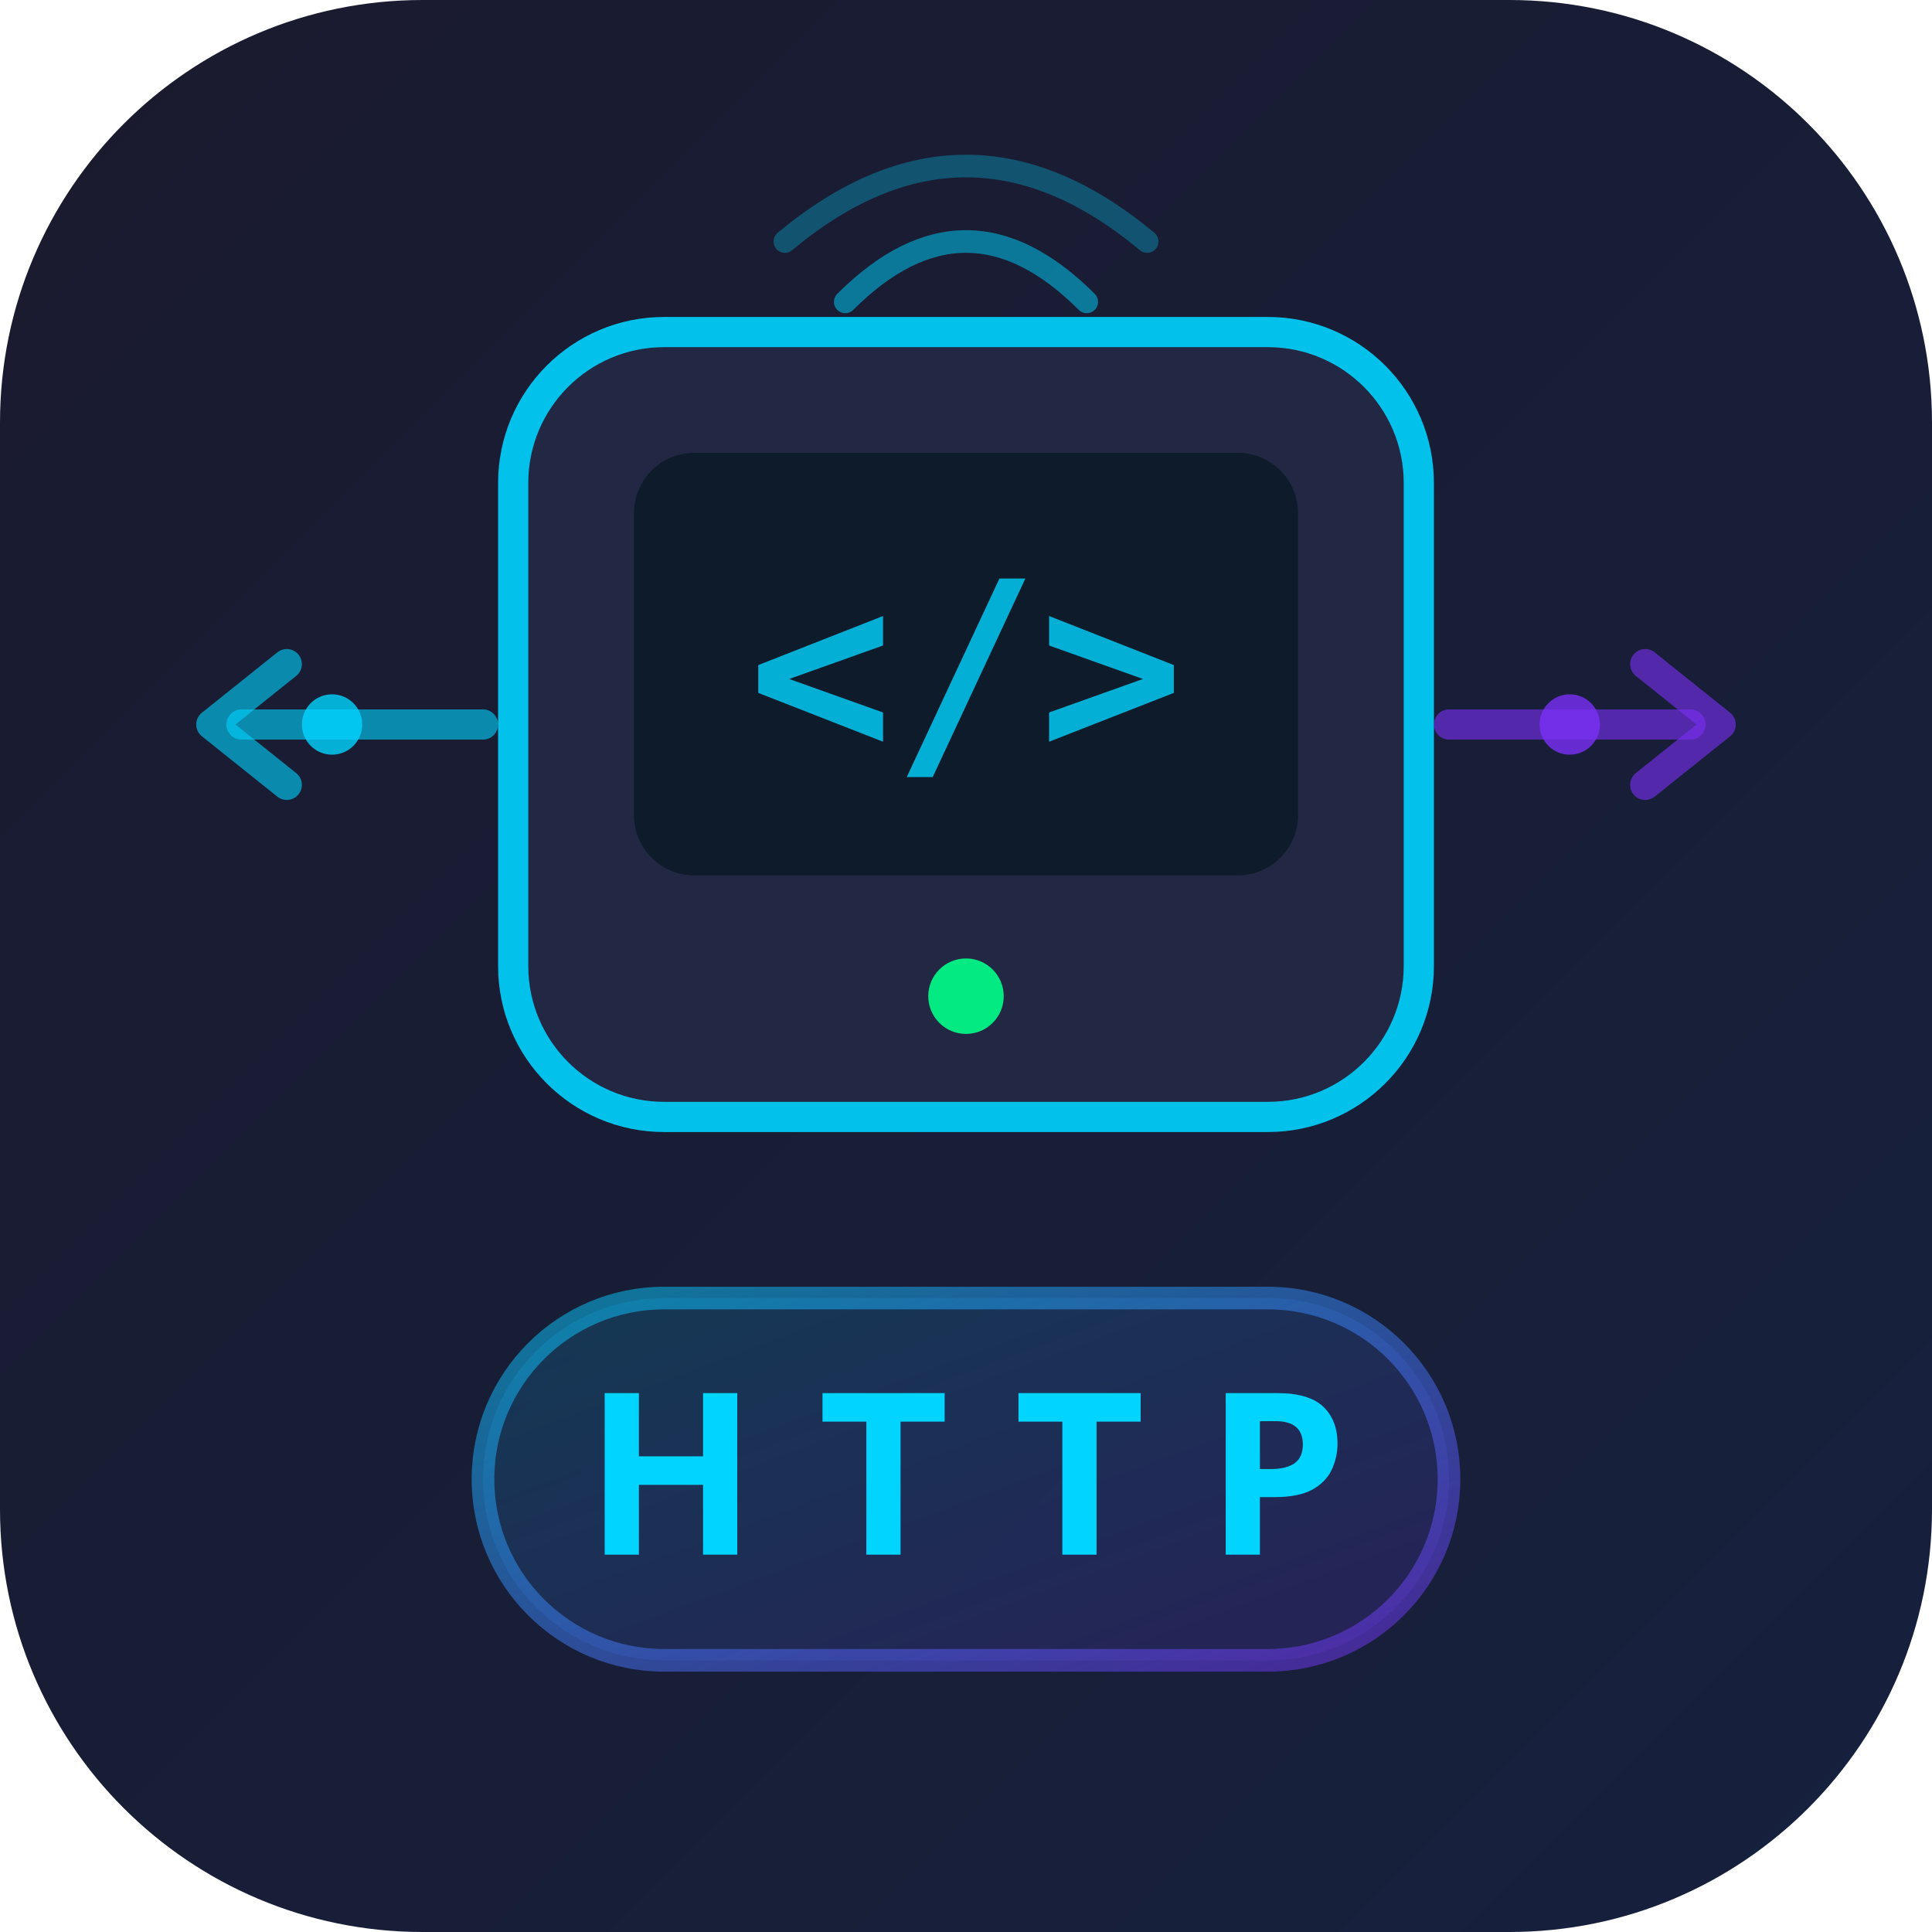
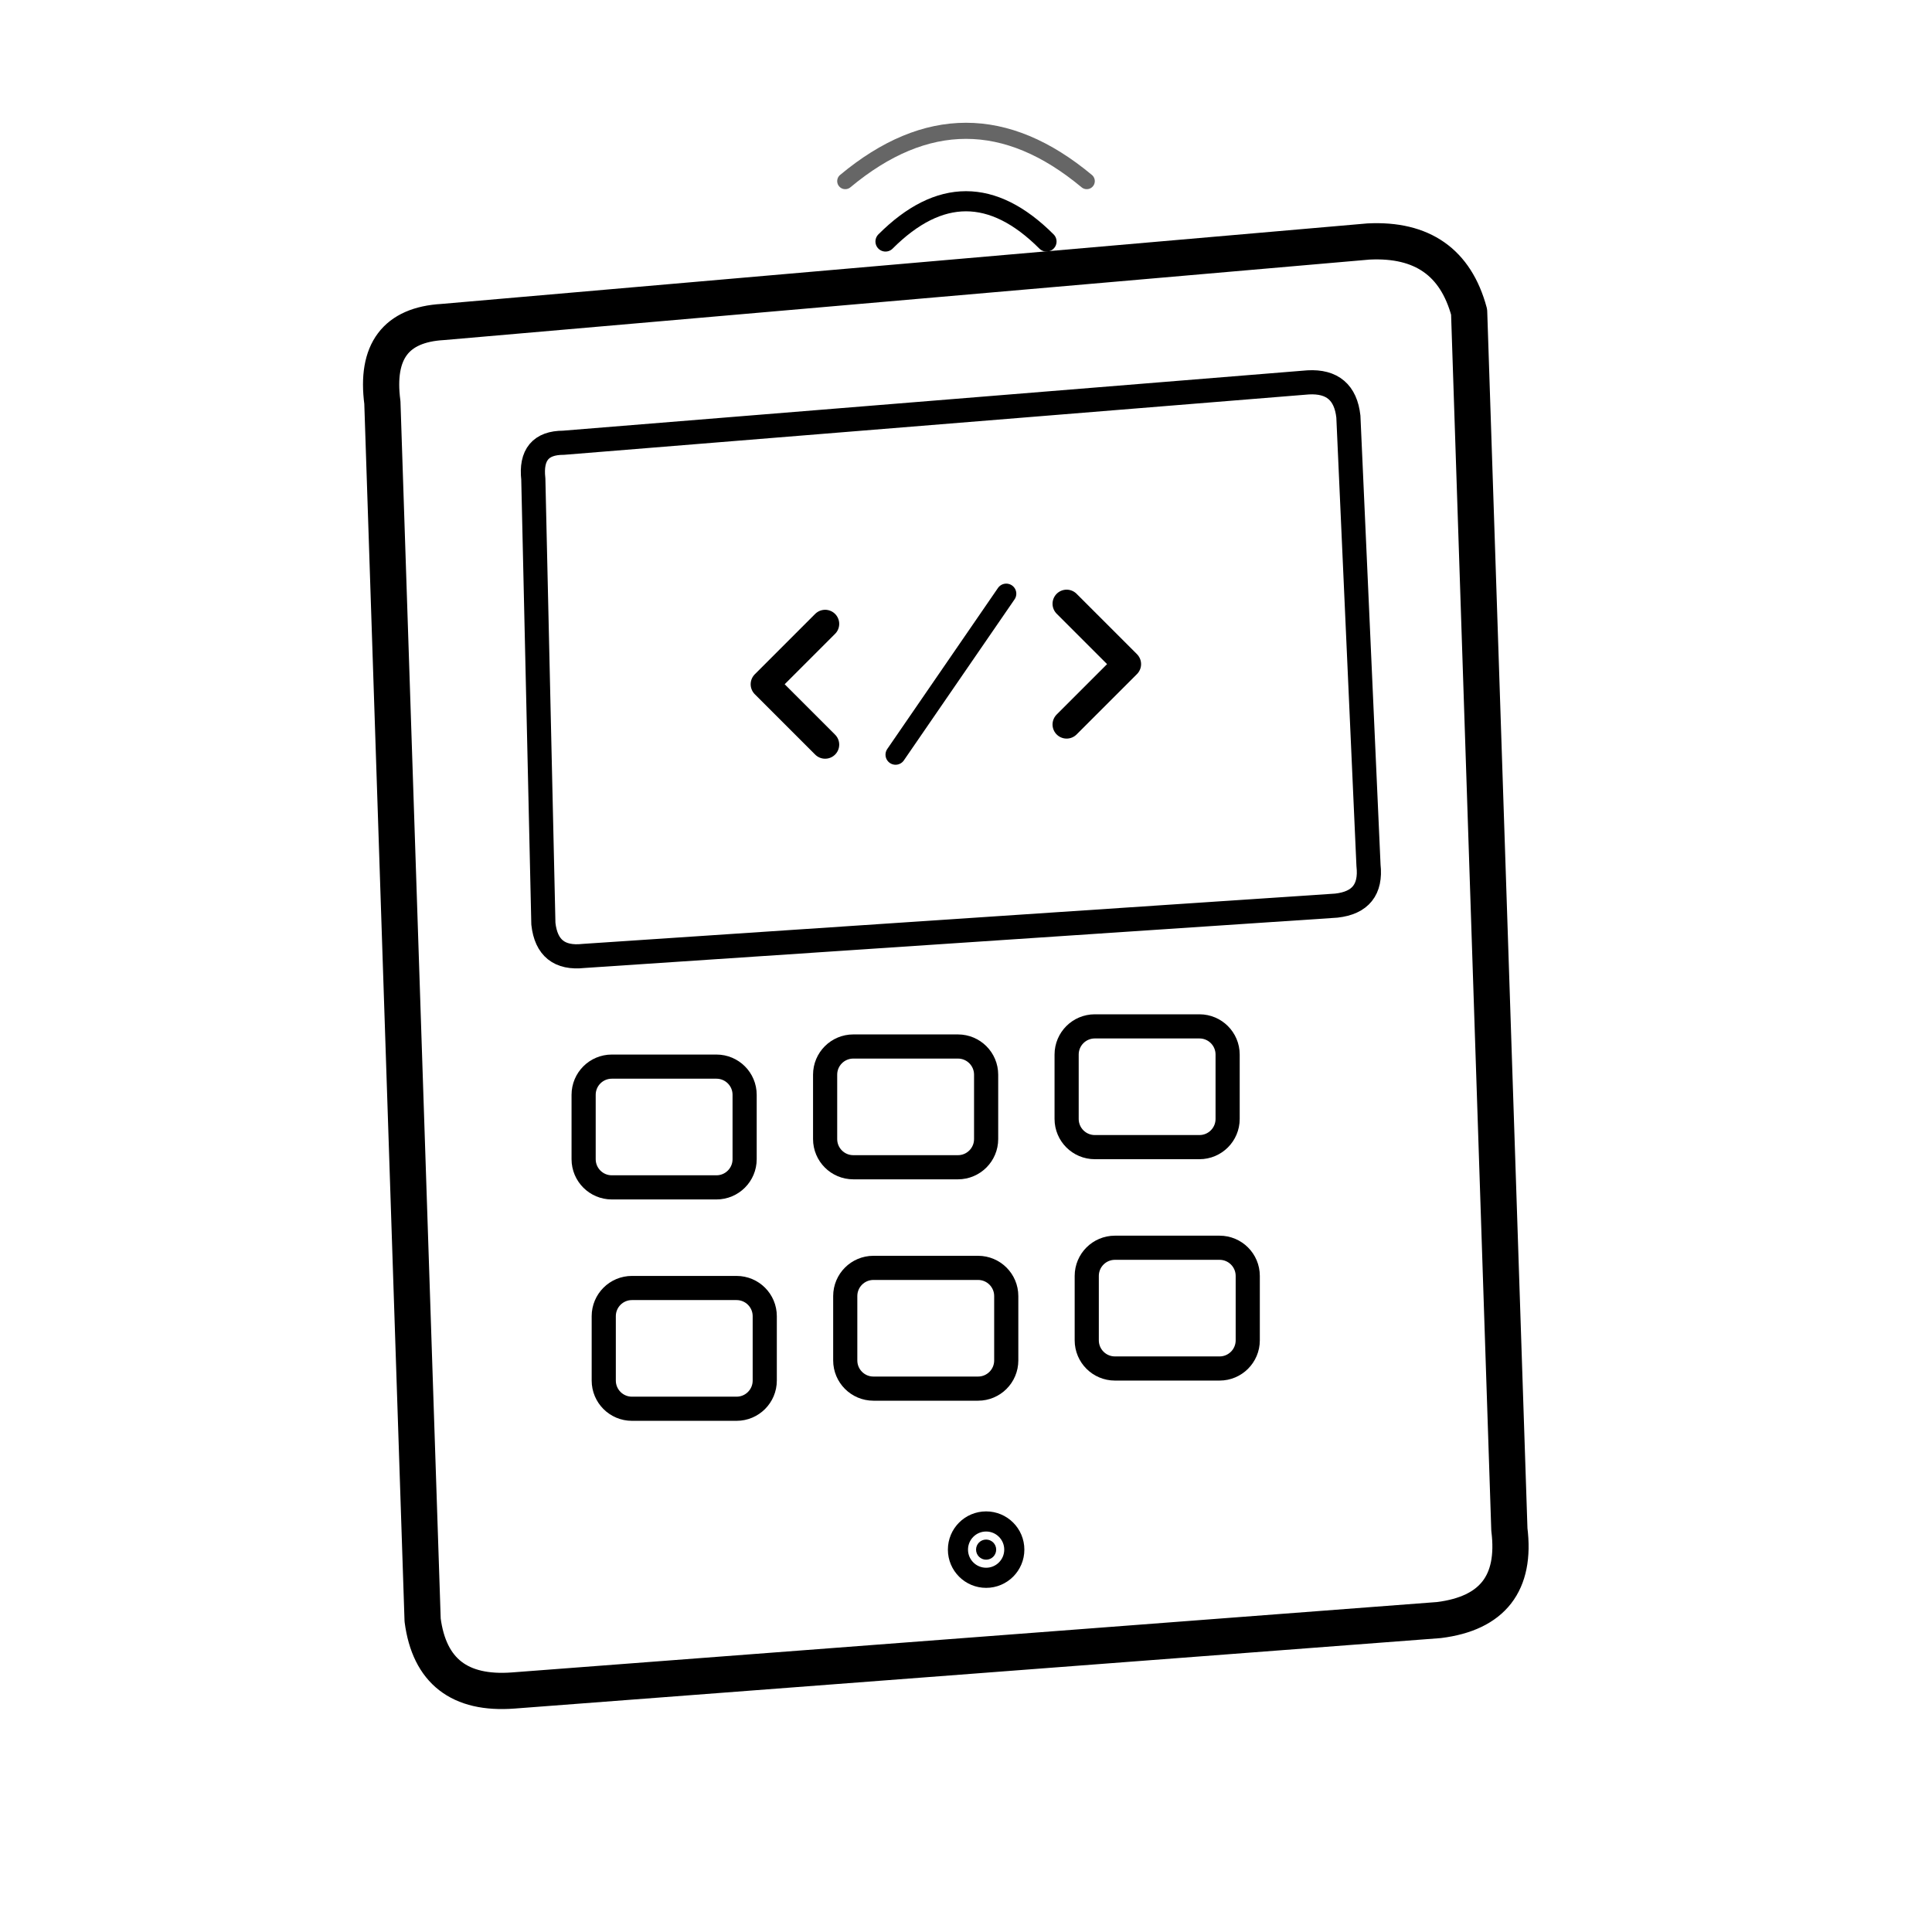
- <svg xmlns="http://www.w3.org/2000/svg" viewBox="0 0 128 128">
-   <defs>
-     <linearGradient id="bg" x1="0" y1="0" x2="1" y2="1">
-       <stop offset="0%" stop-color="#1a1a2e" />
-       <stop offset="100%" stop-color="#16213e" />
-     </linearGradient>
-     <linearGradient id="accent" x1="0" y1="0" x2="1" y2="1">
-       <stop offset="0%" stop-color="#00d4ff" />
-       <stop offset="100%" stop-color="#7b2ff7" />
-     </linearGradient>
-   </defs>
-   <rect width="128" height="128" rx="28" fill="url(#bg)" />
-   <rect x="34" y="22" width="60" height="52" rx="10" fill="#232946" stroke="#00d4ff" stroke-width="2" opacity="0.9" />
-   <rect x="42" y="30" width="44" height="28" rx="4" fill="#0d1b2a" />
-   <text x="64" y="50" text-anchor="middle" font-family="monospace" font-weight="700" font-size="16" fill="#00d4ff" opacity="0.8">&lt;/&gt;</text>
-   <circle cx="64" cy="66" r="2.5" fill="#00ff88" opacity="0.9" />
-   <path d="M56 20 Q64 12 72 20" fill="none" stroke="#00d4ff" stroke-width="1.5" stroke-linecap="round" opacity="0.5" />
-   <path d="M52 16 Q64 6 76 16" fill="none" stroke="#00d4ff" stroke-width="1.5" stroke-linecap="round" opacity="0.3" />
-   <line x1="96" y1="48" x2="112" y2="48" stroke="#7b2ff7" stroke-width="2" stroke-linecap="round" opacity="0.6" />
-   <path d="M109 44 L114 48 L109 52" fill="none" stroke="#7b2ff7" stroke-width="2" stroke-linecap="round" stroke-linejoin="round" opacity="0.6" />
-   <line x1="32" y1="48" x2="16" y2="48" stroke="#00d4ff" stroke-width="2" stroke-linecap="round" opacity="0.6" />
-   <path d="M19 44 L14 48 L19 52" fill="none" stroke="#00d4ff" stroke-width="2" stroke-linecap="round" stroke-linejoin="round" opacity="0.6" />
-   <circle cx="104" cy="48" r="2" fill="#7b2ff7" opacity="0.8" />
-   <circle cx="22" cy="48" r="2" fill="#00d4ff" opacity="0.8" />
-   <rect x="32" y="86" width="64" height="24" rx="12" fill="url(#accent)" opacity="0.15" />
-   <rect x="32" y="86" width="64" height="24" rx="12" fill="none" stroke="url(#accent)" stroke-width="1.5" opacity="0.5" />
-   <text x="64" y="103" text-anchor="middle" font-family="system-ui, sans-serif" font-weight="800" font-size="15" fill="#00d4ff" letter-spacing="4">HTTP</text>
+ <svg xmlns="http://www.w3.org/2000/svg" viewBox="0 0 960 960" fill="none">
+   <path d="     M220 160     L680 120     Q720 118 730 155     L750 760     Q755 800 715 805     L255 840     Q215 843 210 805     L190 200     Q185 162 220 160 Z   " stroke="#000" stroke-width="18" fill="none" stroke-linejoin="round" />
+   <path d="     M280 220     L650 190     Q668 189 670 207     L680 430     Q682 448 664 450     L290 475     Q272 477 270 459     L265 238     Q263 220 280 220 Z   " stroke="#000" stroke-width="12" fill="none" stroke-linejoin="round" />
+   <path d="M410 310 L380 340 L410 370" stroke="#000" stroke-width="14" stroke-linecap="round" stroke-linejoin="round" fill="none" />
+   <path d="M530 300 L560 330 L530 360" stroke="#000" stroke-width="14" stroke-linecap="round" stroke-linejoin="round" fill="none" />
+   <line x1="445" y1="375" x2="500" y2="295" stroke="#000" stroke-width="10" stroke-linecap="round" />
+   <rect x="290" y="530" width="80" height="60" rx="14" stroke="#000" stroke-width="12" fill="none" />
+   <rect x="410" y="520" width="80" height="60" rx="14" stroke="#000" stroke-width="12" fill="none" />
+   <rect x="530" y="510" width="80" height="60" rx="14" stroke="#000" stroke-width="12" fill="none" />
+   <rect x="300" y="640" width="80" height="60" rx="14" stroke="#000" stroke-width="12" fill="none" />
+   <rect x="420" y="630" width="80" height="60" rx="14" stroke="#000" stroke-width="12" fill="none" />
+   <rect x="540" y="620" width="80" height="60" rx="14" stroke="#000" stroke-width="12" fill="none" />
+   <circle cx="490" cy="770" r="14" stroke="#000" stroke-width="10" fill="none" />
+   <circle cx="490" cy="770" r="5" fill="#000" />
+   <path d="M440 120 Q480 80 520 120" stroke="#000" stroke-width="10" stroke-linecap="round" fill="none" />
+   <path d="M420 90 Q480 40 540 90" stroke="#000" stroke-width="8" stroke-linecap="round" fill="none" opacity="0.6" />
</svg>
